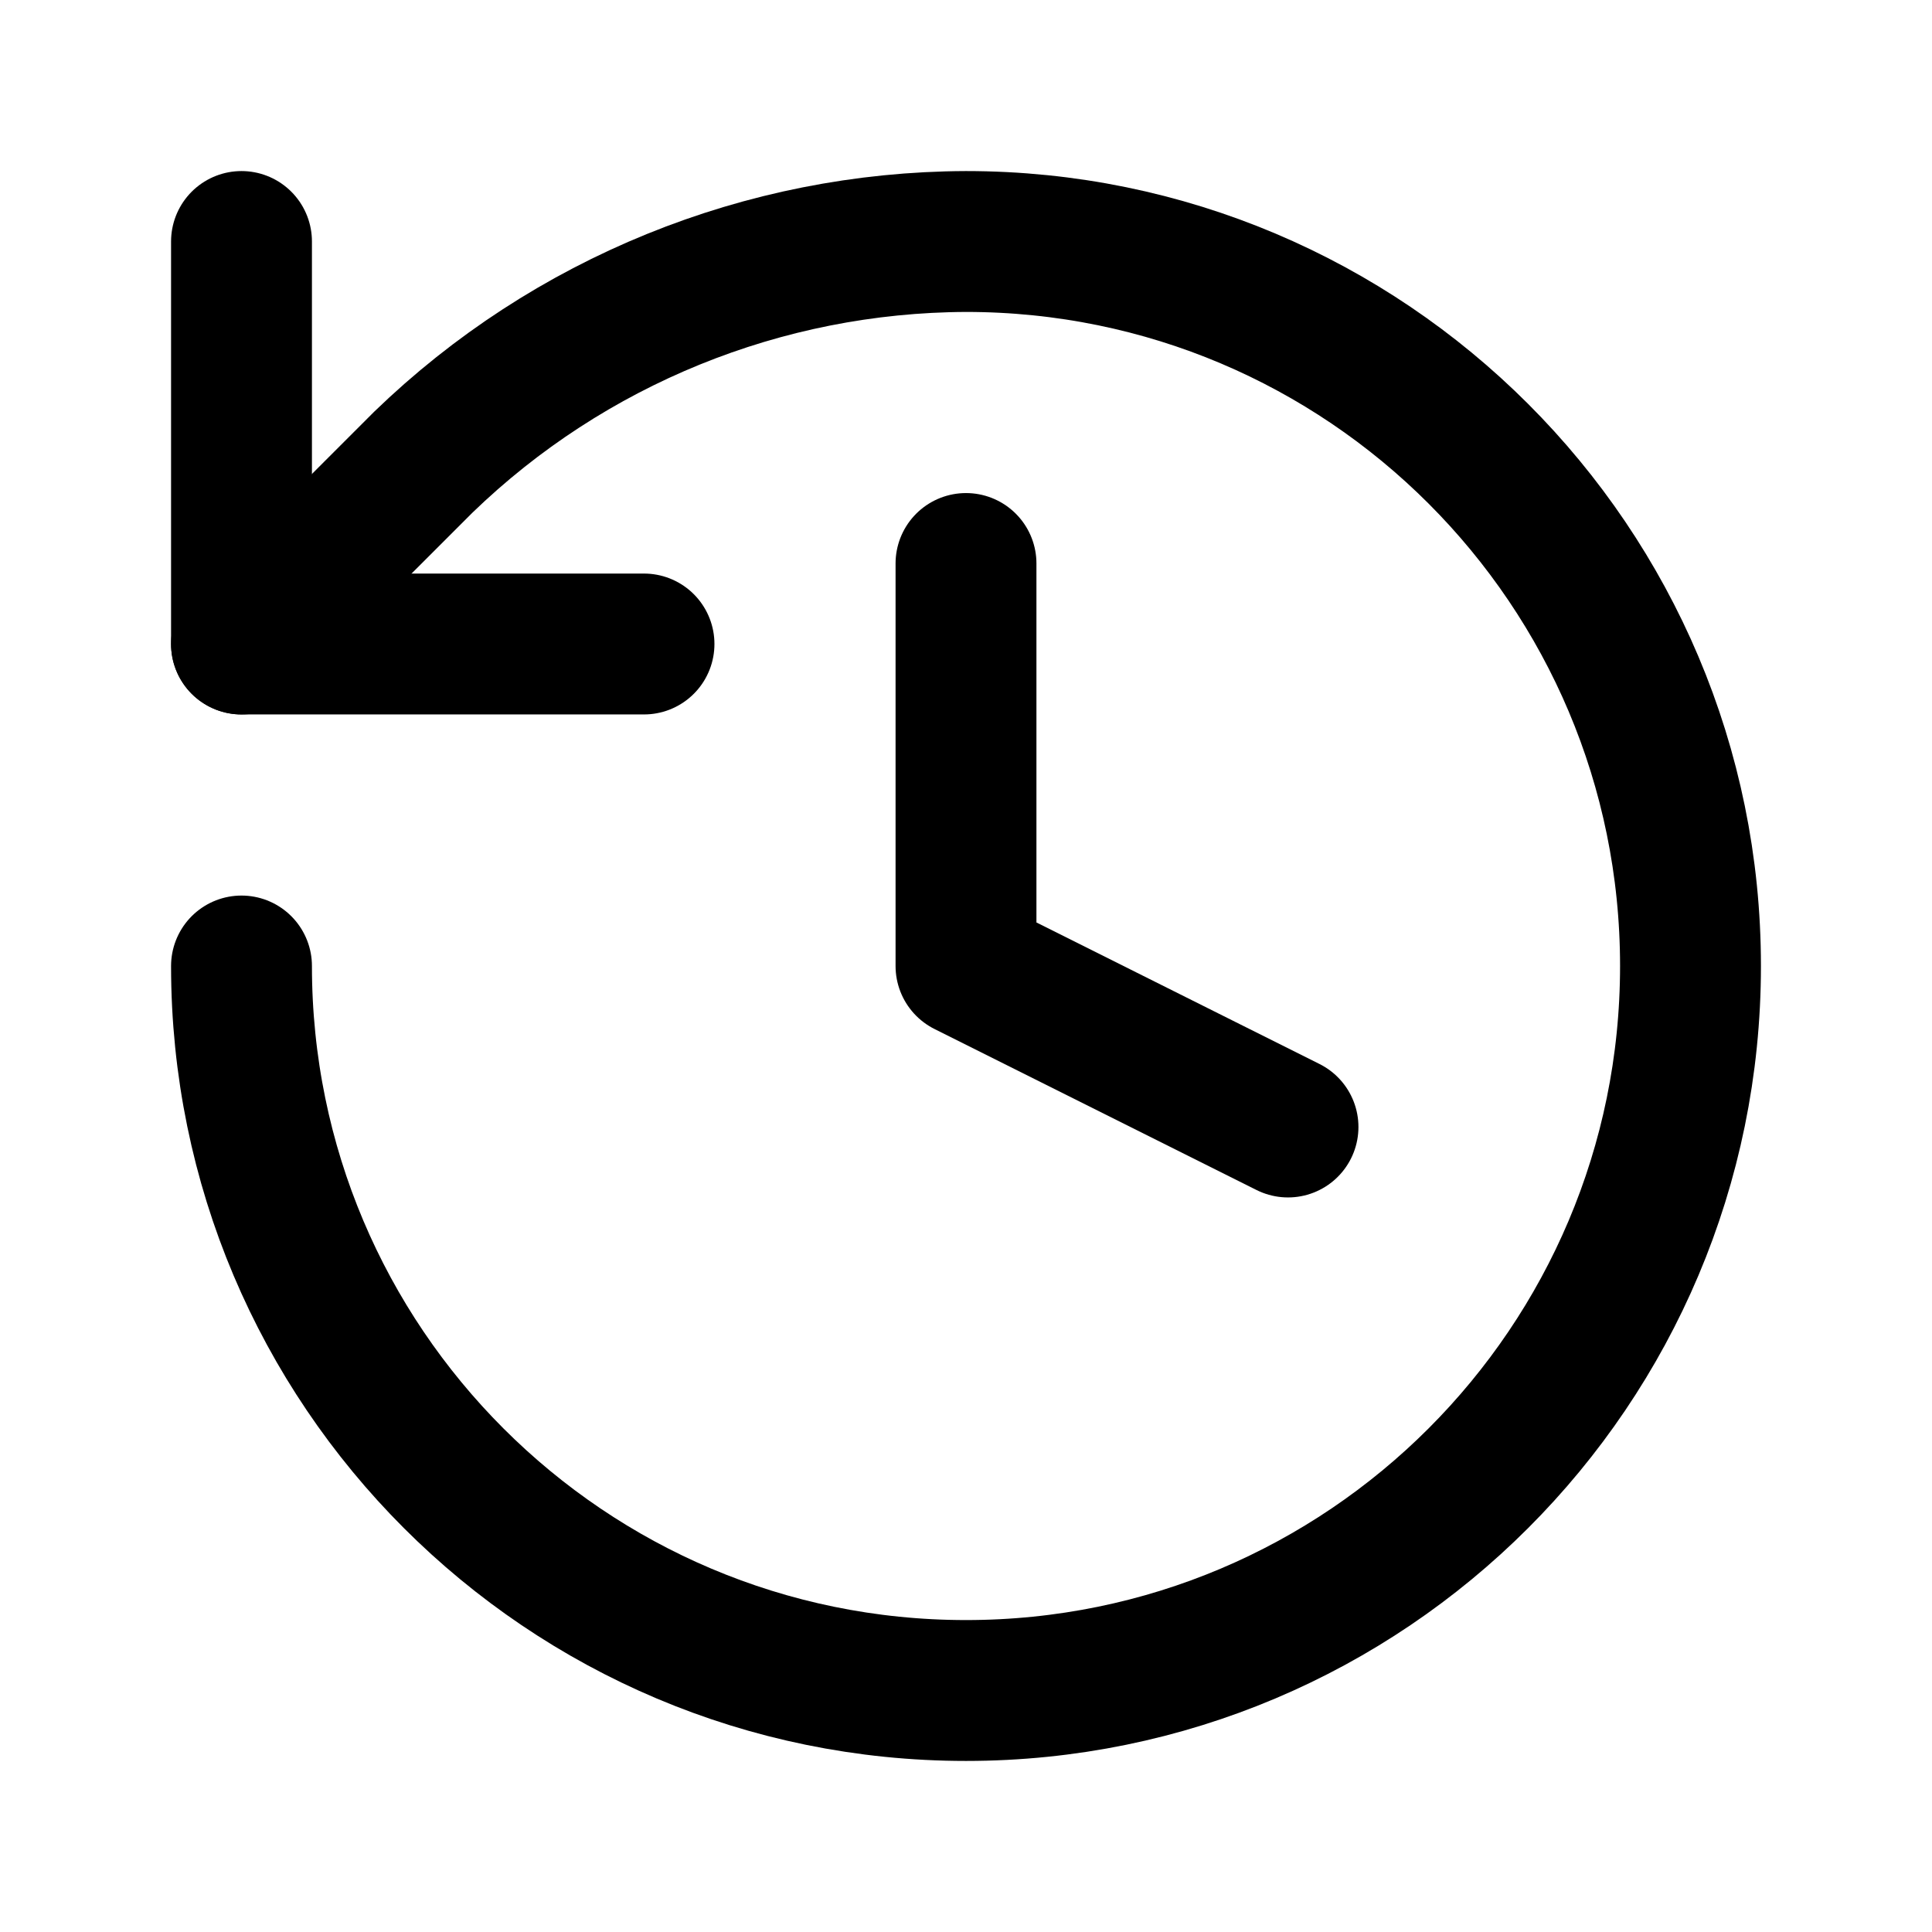
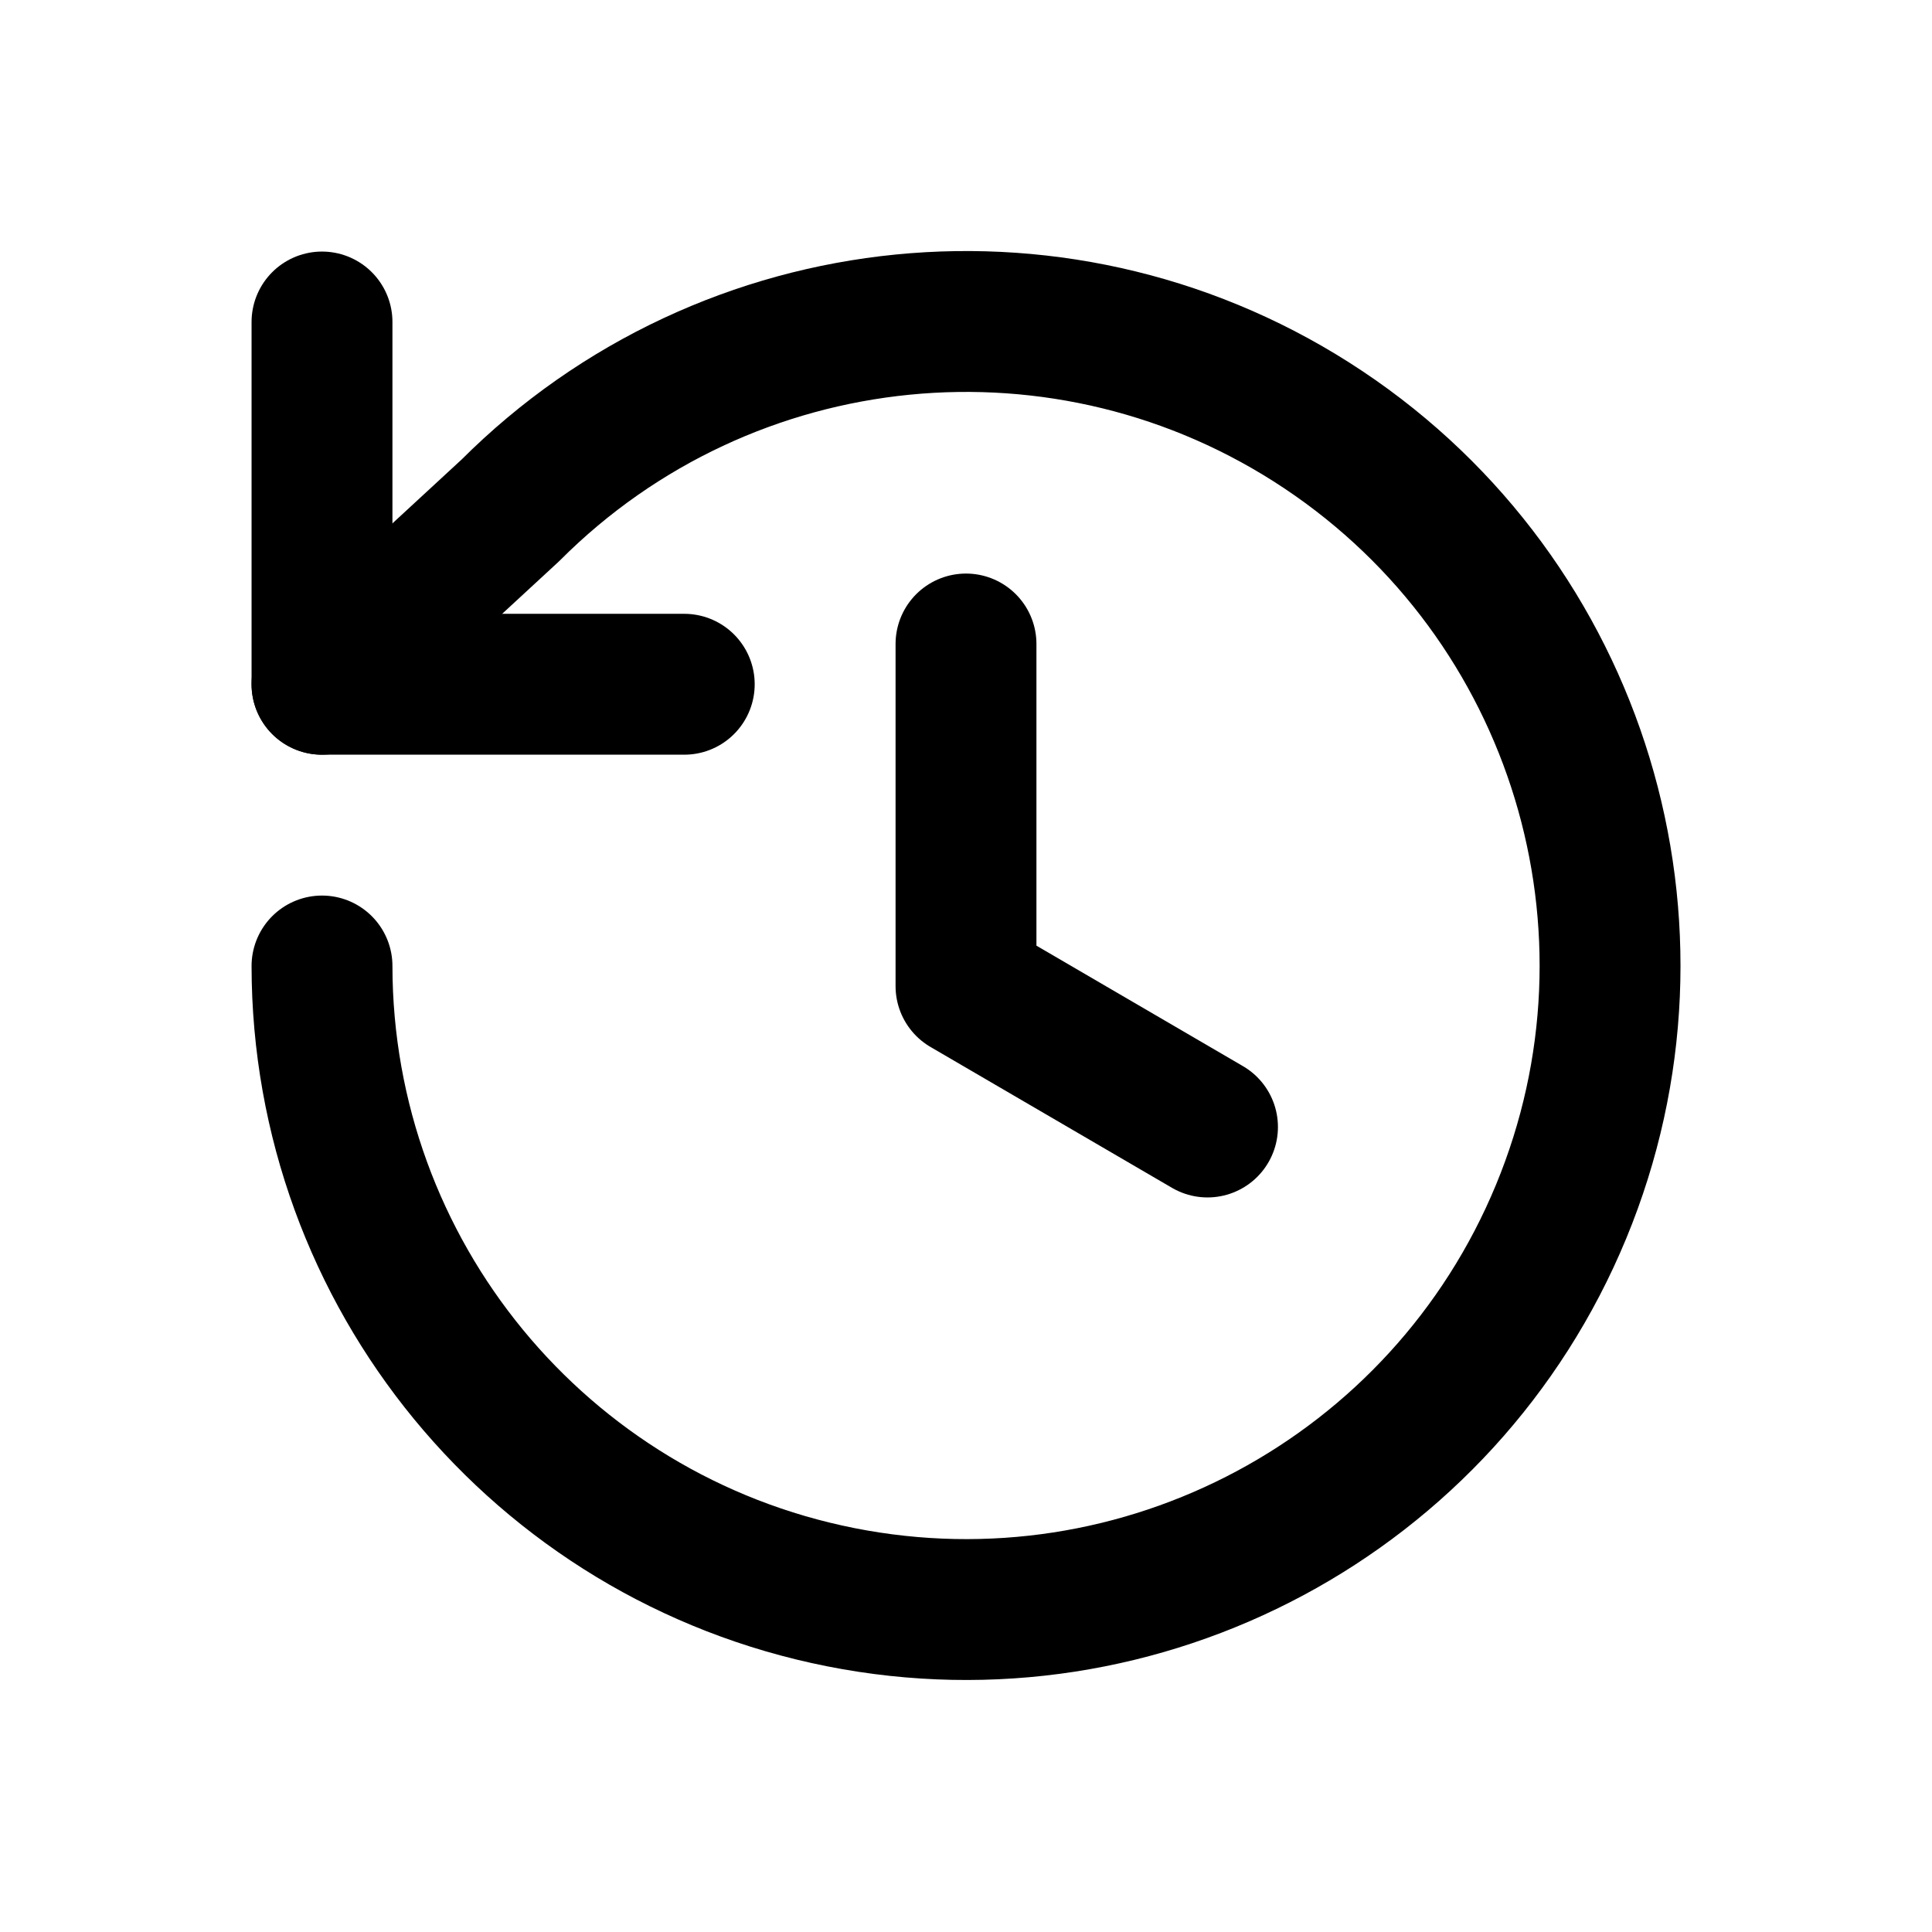
- <svg xmlns="http://www.w3.org/2000/svg" viewBox="0 0 24 24" fill="none" stroke="currentColor" stroke-width="1.75" stroke-linecap="round" stroke-linejoin="round">
-   <path d="M3 12a9 9 0 1 0 9-9 9.75 9.75 0 0 0-6.74 2.74L3 8" />
-   <path d="M3 3v5h5" />
-   <path d="M12 7v5l4 2" />
+ <svg xmlns="http://www.w3.org/2000/svg" width="24" height="24" viewBox="0 0 24 24" fill="none" stroke="currentColor" stroke-width="1.75" stroke-linecap="round" stroke-linejoin="round">
+   <path d="M4 12a8 8 0 1 0 2.34-5.66L4 8.5" />
+   <path d="M4 4v4.5h4.5" />
+   <path d="M12 8v4.25l3 1.75" />
</svg>
